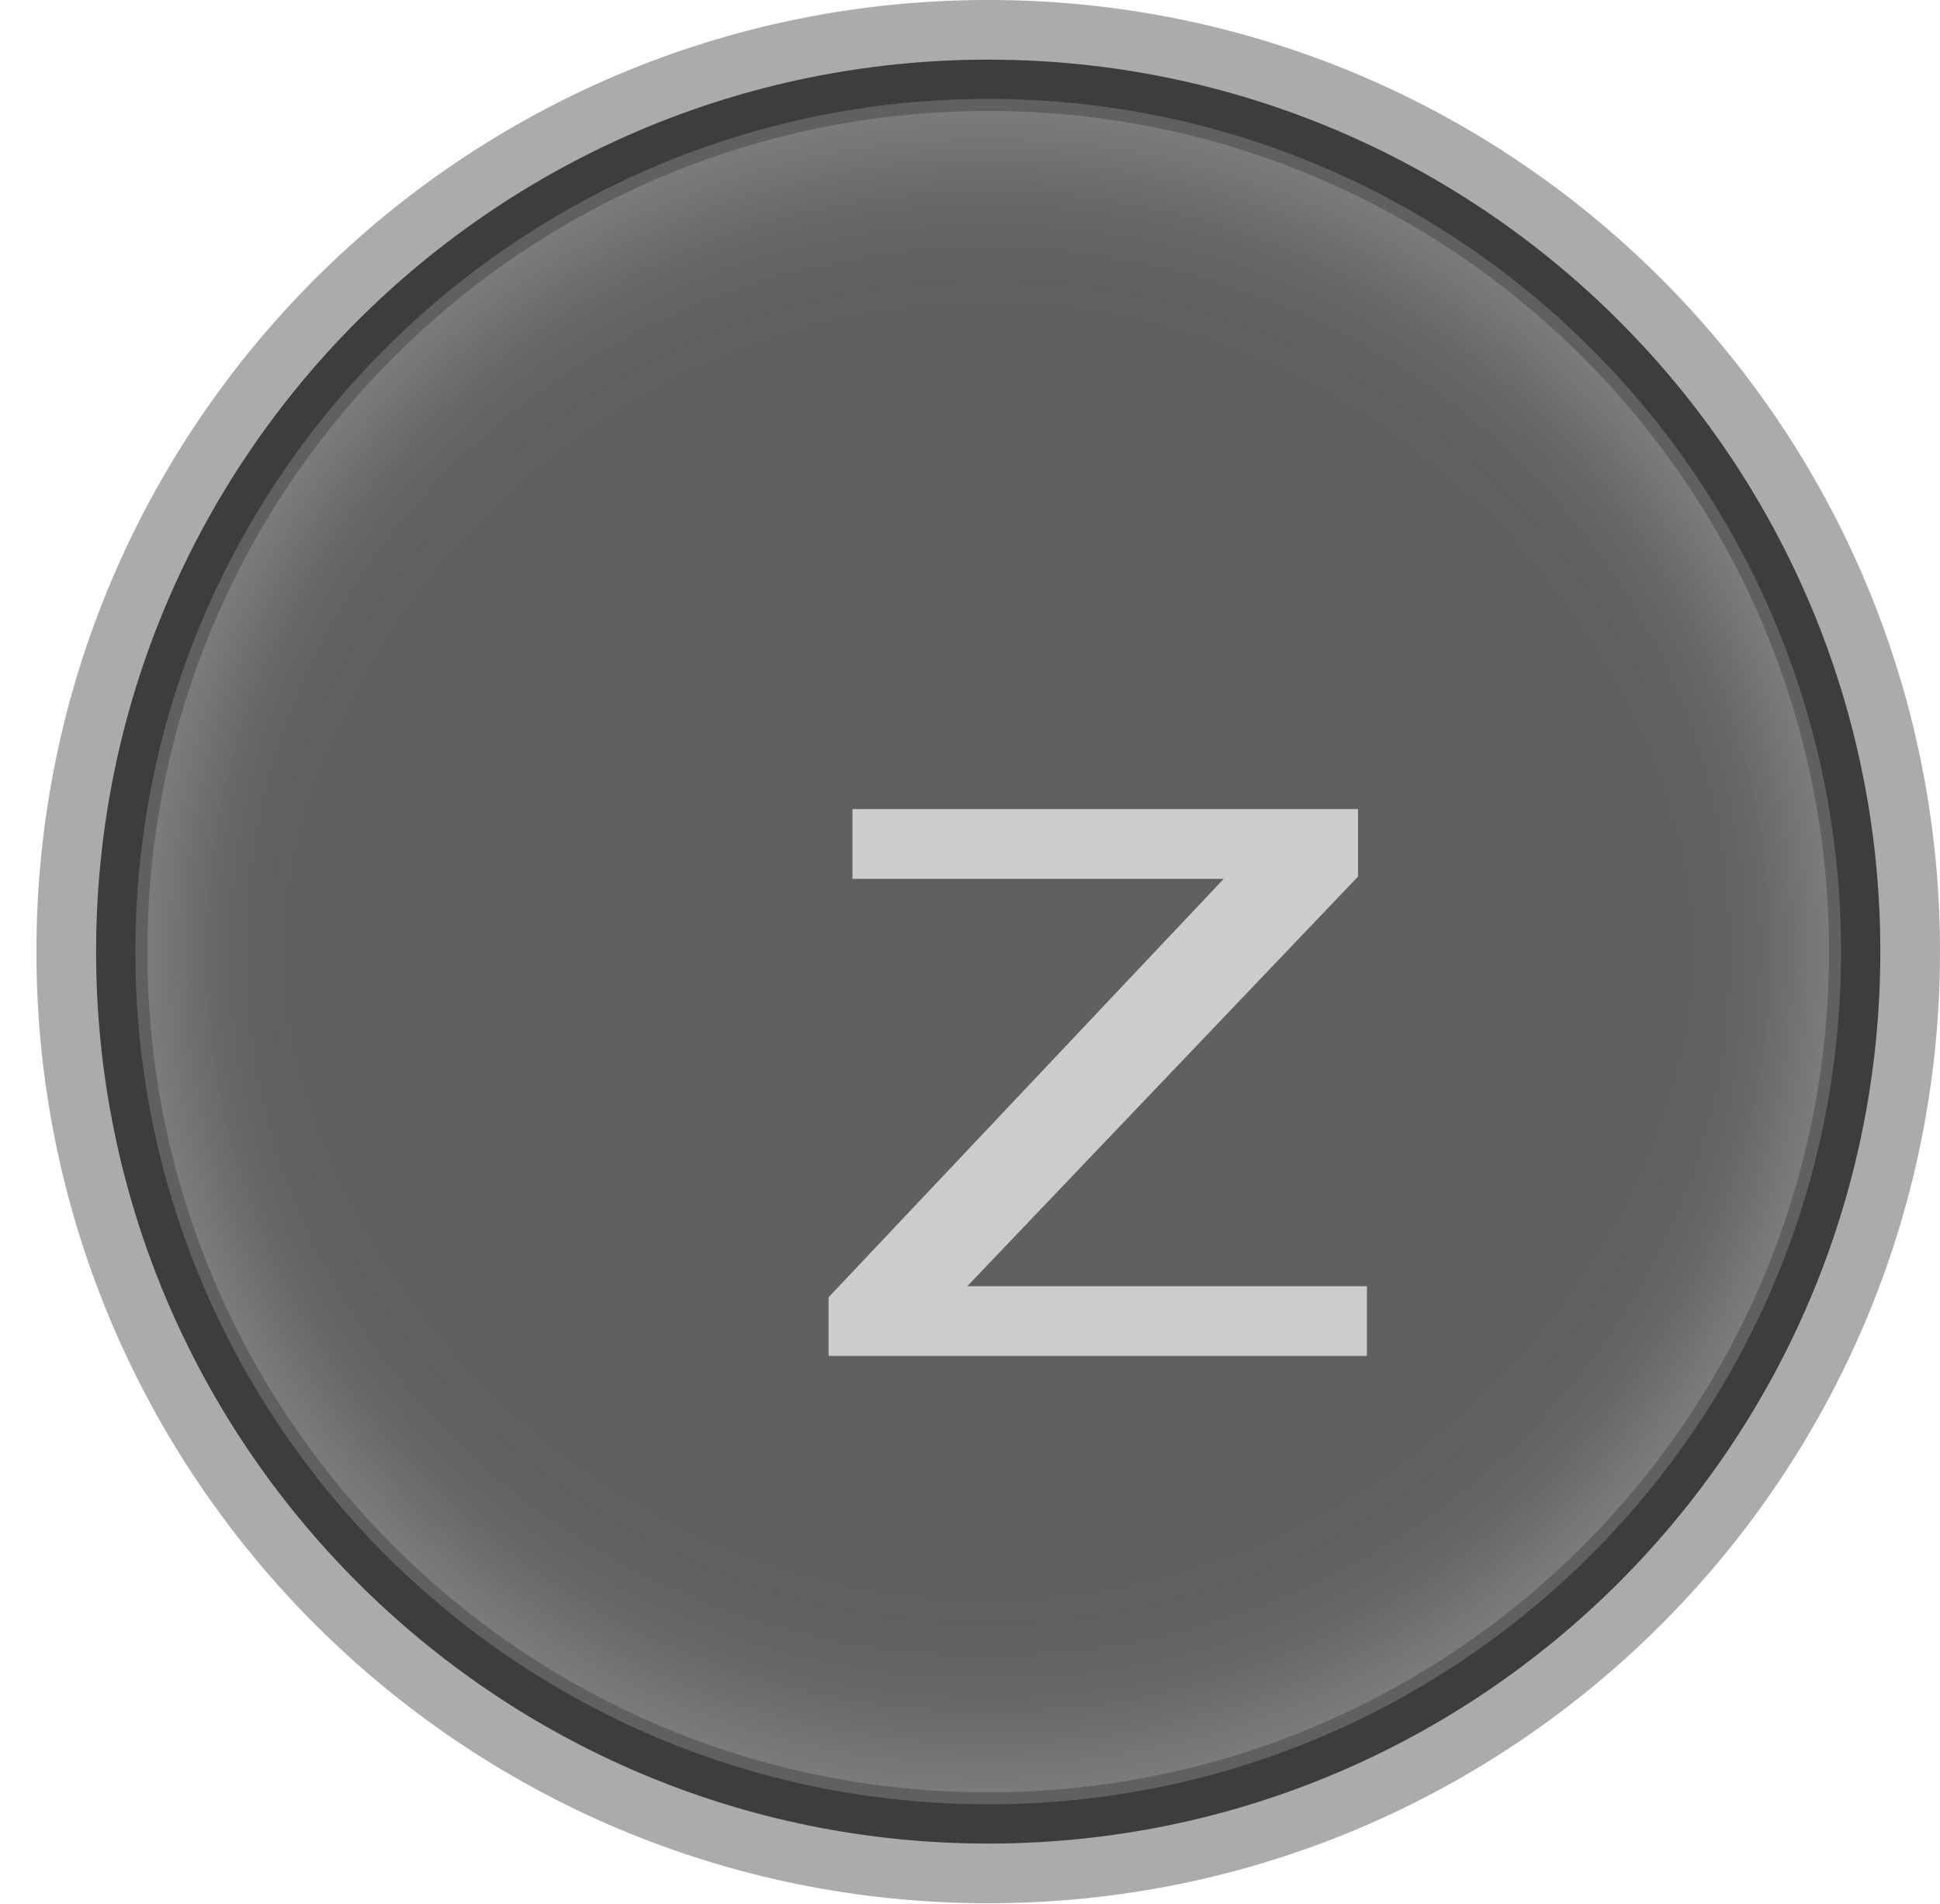
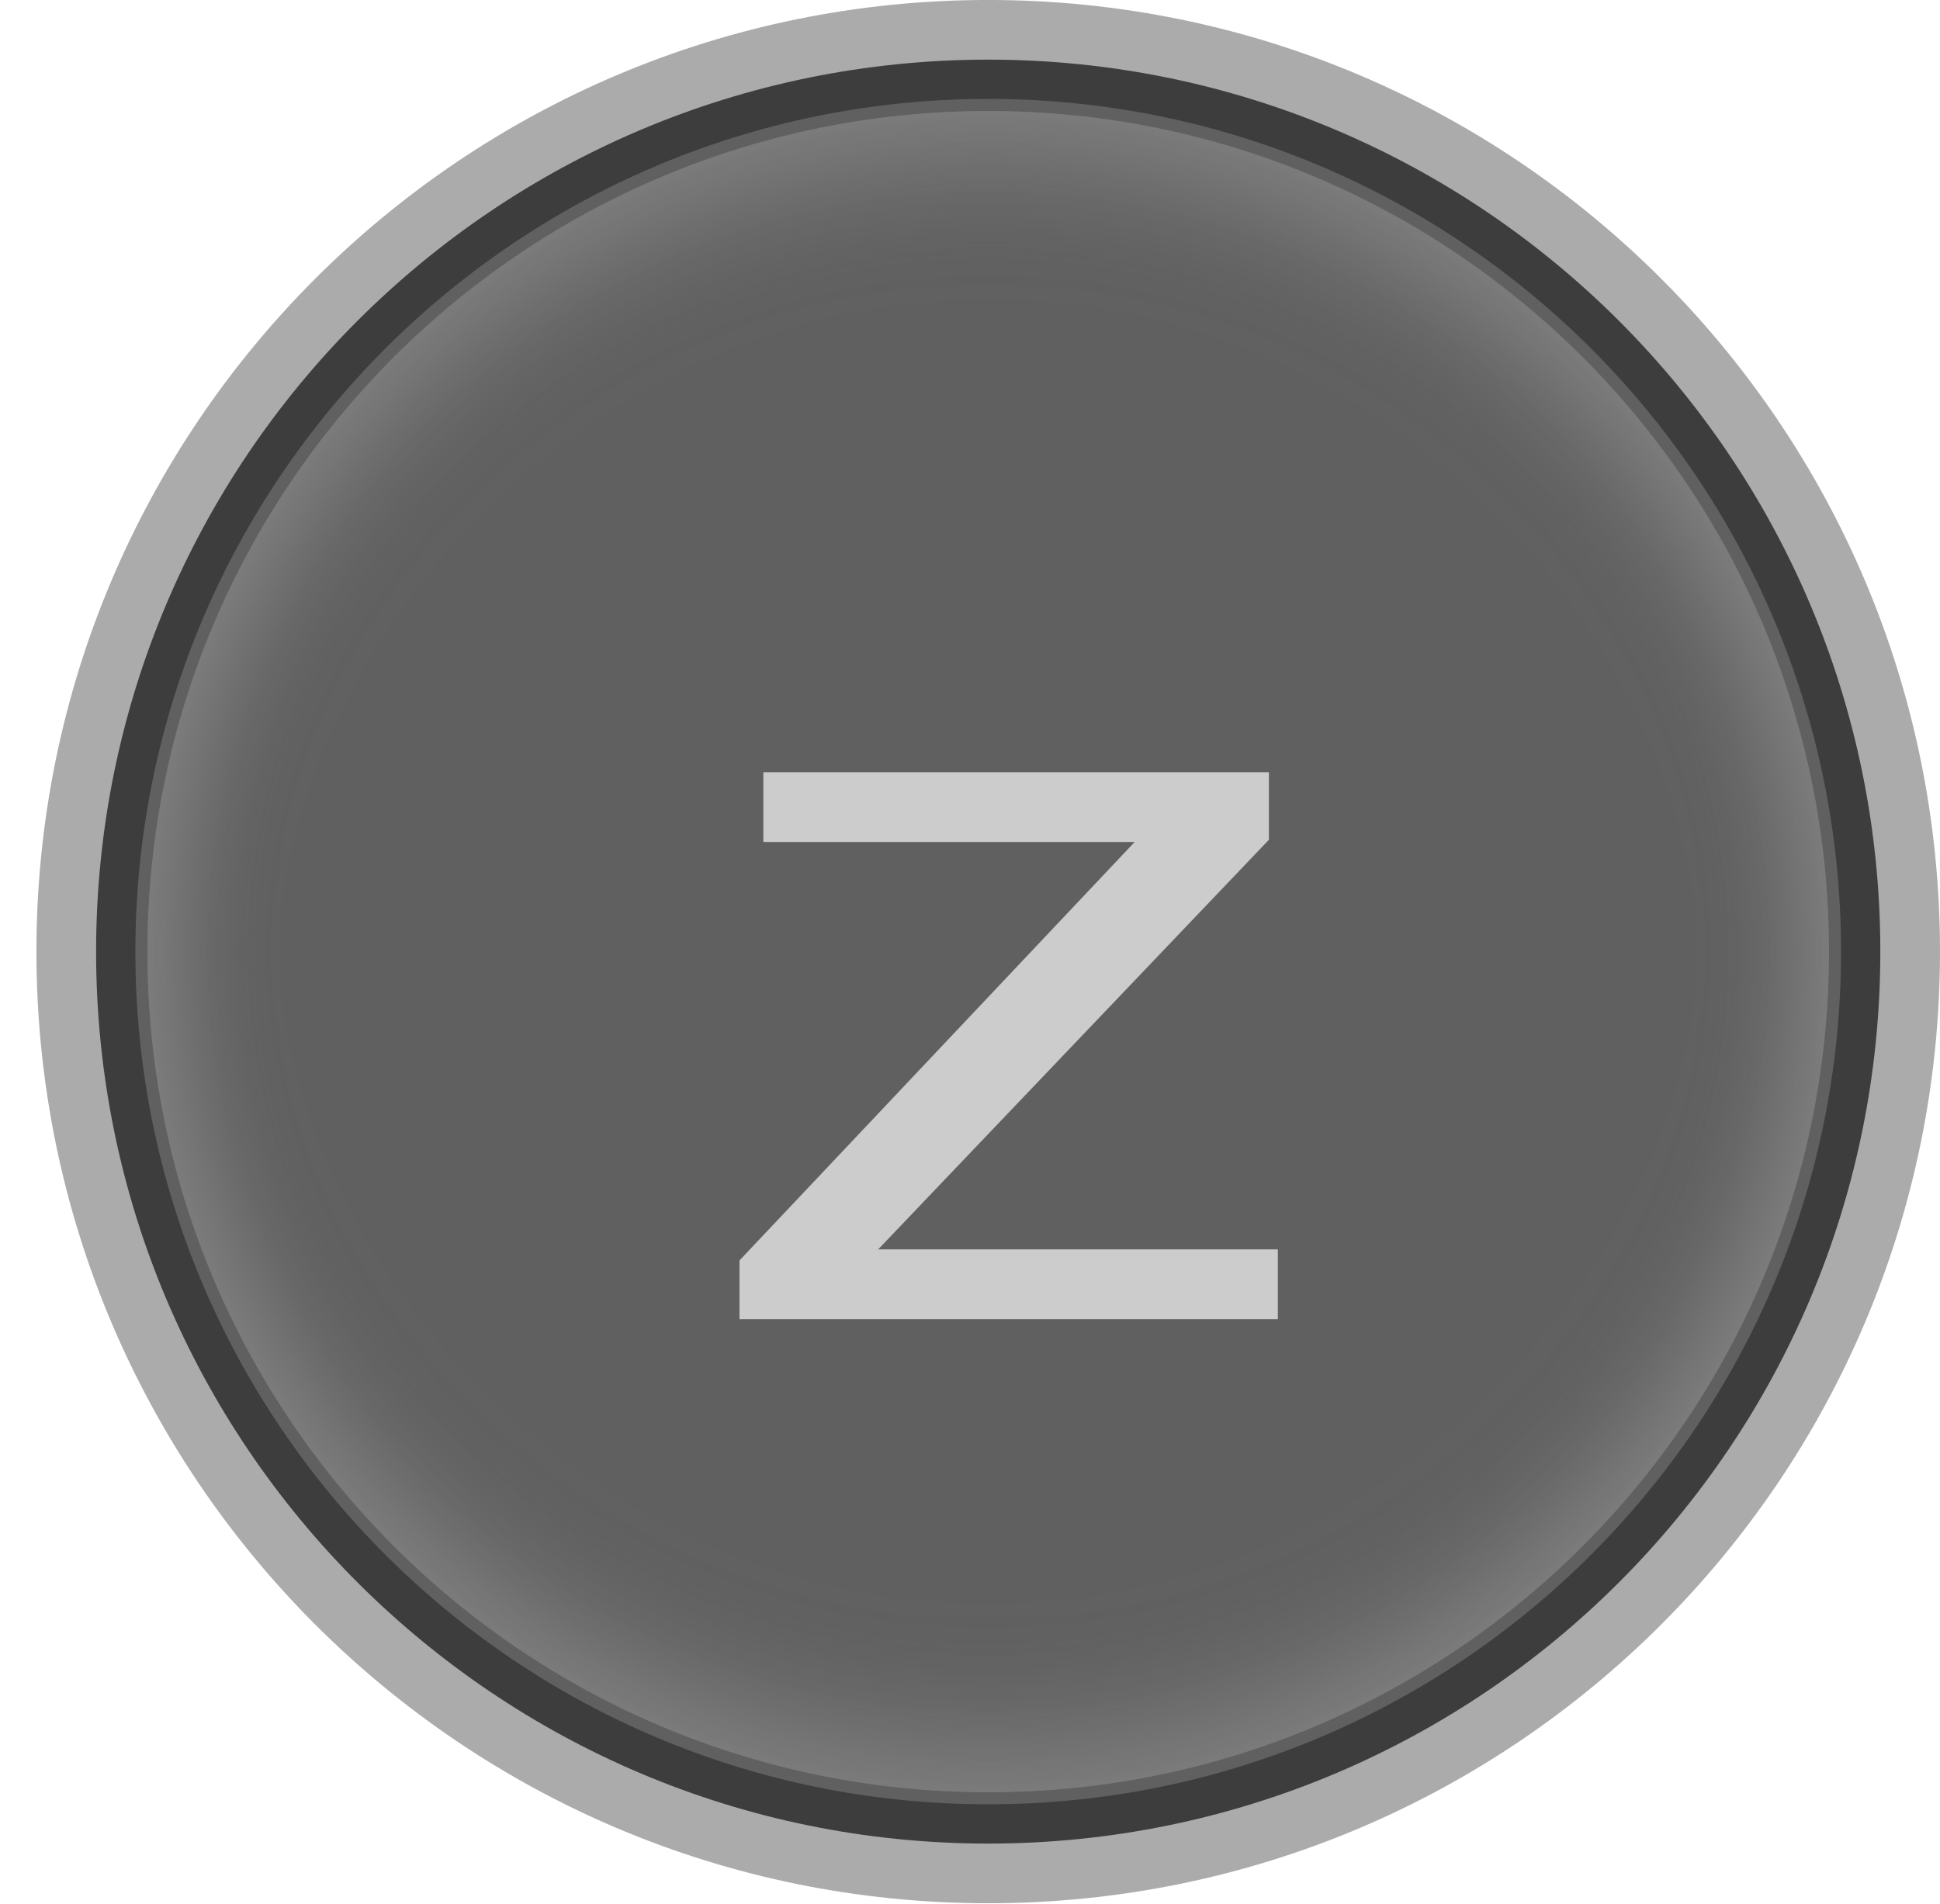
<svg xmlns="http://www.w3.org/2000/svg" width="19.214" height="18.853" id="svg22422" version="1.1">
  <defs id="defs22424">
    <filter id="filter4028-9-5-0-7-7-2-1-3" color-interpolation-filters="sRGB">
      <feGaussianBlur id="feGaussianBlur4030-86-9-8-7-7-4-6-4" stdDeviation="1.173" result="result8" />
      <feComposite id="feComposite4032-50-8-9-4-0-11-5-7" in2="result8" result="result6" in="SourceGraphic" operator="in" />
      <feComposite id="feComposite4034-2-4-3-5-8-5-7-5" in2="result6" operator="in" result="result11" />
      <feFlood id="feFlood4036-8-0-0-7-9-95-5-76" result="result10" in="result11" flood-opacity="1" flood-color="rgb(131,131,131)" />
      <feBlend id="feBlend4038-6-7-7-9-3-1-4-1" in2="result10" mode="normal" in="result11" result="result12" />
      <feComposite id="feComposite4040-0-6-4-8-0-0-1-8" in2="SourceGraphic" result="result2" operator="in" in="result12" />
    </filter>
    <filter id="filter4028-9-5-0-7-7-73-2" color-interpolation-filters="sRGB">
      <feGaussianBlur id="feGaussianBlur4030-86-9-8-7-7-35-8" stdDeviation="1.173" result="result8" />
      <feComposite id="feComposite4032-50-8-9-4-0-9-04" in2="result8" result="result6" in="SourceGraphic" operator="in" />
      <feComposite id="feComposite4034-2-4-3-5-8-98-55" in2="result6" operator="in" result="result11" />
      <feFlood id="feFlood4036-8-0-0-7-9-18-0" result="result10" in="result11" flood-opacity="1" flood-color="rgb(131,131,131)" />
      <feBlend id="feBlend4038-6-7-7-9-3-2-2" in2="result10" mode="normal" in="result11" result="result12" />
      <feComposite id="feComposite4040-0-6-4-8-0-6-428" in2="SourceGraphic" result="result2" operator="in" in="result12" />
    </filter>
    <filter id="filter4028-9-5-0-7-7-73-0" color-interpolation-filters="sRGB">
      <feGaussianBlur id="feGaussianBlur4030-86-9-8-7-7-35-2" stdDeviation="1.173" result="result8" />
      <feComposite id="feComposite4032-50-8-9-4-0-9-0" in2="result8" result="result6" in="SourceGraphic" operator="in" />
      <feComposite id="feComposite4034-2-4-3-5-8-98-5" in2="result6" operator="in" result="result11" />
      <feFlood id="feFlood4036-8-0-0-7-9-18-6" result="result10" in="result11" flood-opacity="1" flood-color="rgb(131,131,131)" />
      <feBlend id="feBlend4038-6-7-7-9-3-2-7" in2="result10" mode="normal" in="result11" result="result12" />
      <feComposite id="feComposite4040-0-6-4-8-0-6-42" in2="SourceGraphic" result="result2" operator="in" in="result12" />
    </filter>
  </defs>
  <g id="layer1" transform="translate(-512.1152,-237.4629)">
    <g id="g8631" transform="matrix(0.8144942,0,0,0.8144942,102.209,-888.4617)">
      <g transform="matrix(-0.3857859,0,0,0.3857859,708.9245,1158.273)" id="g3469-8-0-4-2">
        <rect style="fill:#ababab;fill-opacity:1;fill-rule:evenodd;stroke:none" id="rect2998-44-5-58-2-7-2" width="60" height="60" x="471.945" y="580.859" rx="77.763" ry="77.763" />
        <rect style="fill:#606060;fill-opacity:1;fill-rule:evenodd;stroke:#3d3d3d;stroke-width:1.238;stroke-opacity:1" id="rect2998-31-0-2-32-2-8-8" width="55" height="55" x="474.445" y="583.359" rx="72.579" ry="72.579" />
        <rect style="fill:#606060;fill-opacity:1;fill-rule:evenodd;stroke:none;filter:url(#filter4028-9-5-0-7-7-73-0)" id="rect2998-31-3-6-0-4-3-3-0" width="35.536" height="25.257" x="787.716" y="590.043" rx="52.139" ry="37.058" transform="matrix(1.491451,0,0,2.098451,-699.3947,-653.8168)" />
      </g>
      <rect y="1393.614" x="503.265" height="0.39" width="0.39" id="rect3395-7-3-7-4-1" style="fill:none;stroke:none" />
-       <text transform="scale(1.160562,0.8616516)" id="text6072-3-8-4-4-3-5-1-5-6-7-8-4-0" y="1623.454" x="441.757" style="font-size:14.408px;font-style:normal;font-weight:normal;line-height:125%;letter-spacing:0px;word-spacing:0px;fill:#cccccc;fill-opacity:1;stroke:none;display:inline;font-family:Sans" xml:space="preserve">
-         <tspan style="font-style:normal;font-variant:normal;font-weight:normal;font-stretch:normal;fill:#cccccc;fill-opacity:1;font-family:Alien League;-inkscape-font-specification:Alien League" y="1623.454" x="441.757" id="tspan6074-0-9-7-6-6-2-5-2-7-1-3-9-9">z</tspan>
+       <text transform="scale(1.160562,0.8616516)" id="text6072-3-8-4-4-3-5-1-5-6-7-8-4-0" y="1622.934" x="440.823" style="font-size:14.408px;font-style:normal;font-weight:normal;line-height:125%;letter-spacing:0px;word-spacing:0px;fill:#cccccc;fill-opacity:1;stroke:none;display:inline;font-family:Sans" xml:space="preserve">
+         <tspan style="font-style:normal;font-variant:normal;font-weight:normal;font-stretch:normal;fill:#cccccc;fill-opacity:1;font-family:DSC;-inkscape-font-specification:DSC" y="1622.934" x="440.823" id="tspan6074-0-9-7-6-6-2-5-2-7-1-3-9-9">z</tspan>
      </text>
    </g>
  </g>
</svg>
